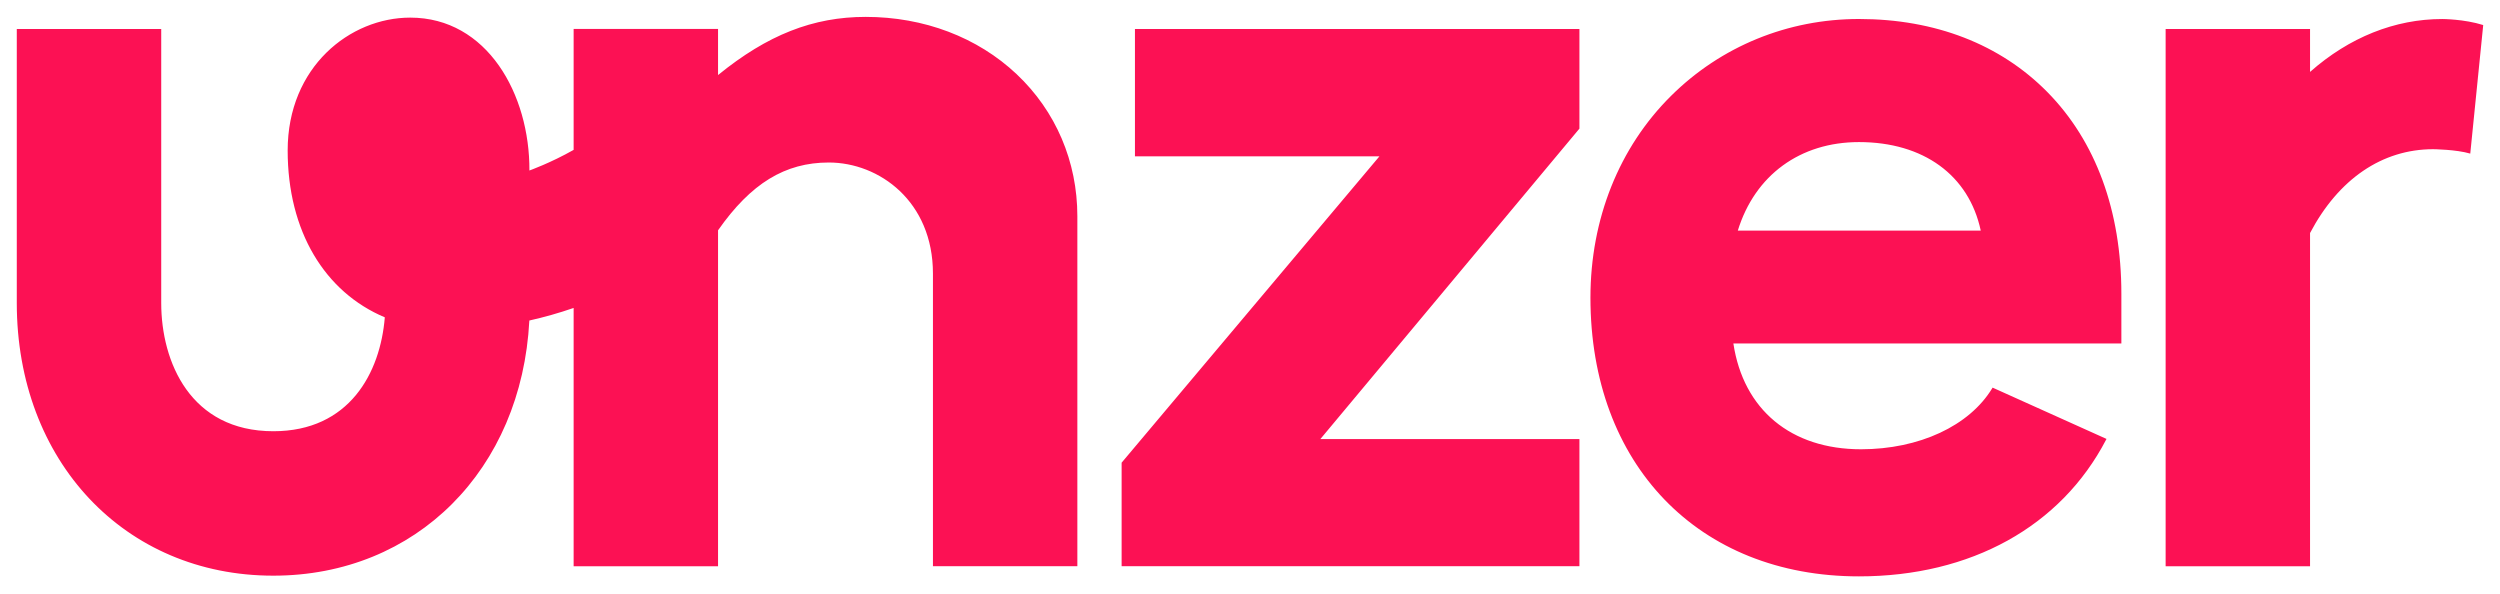
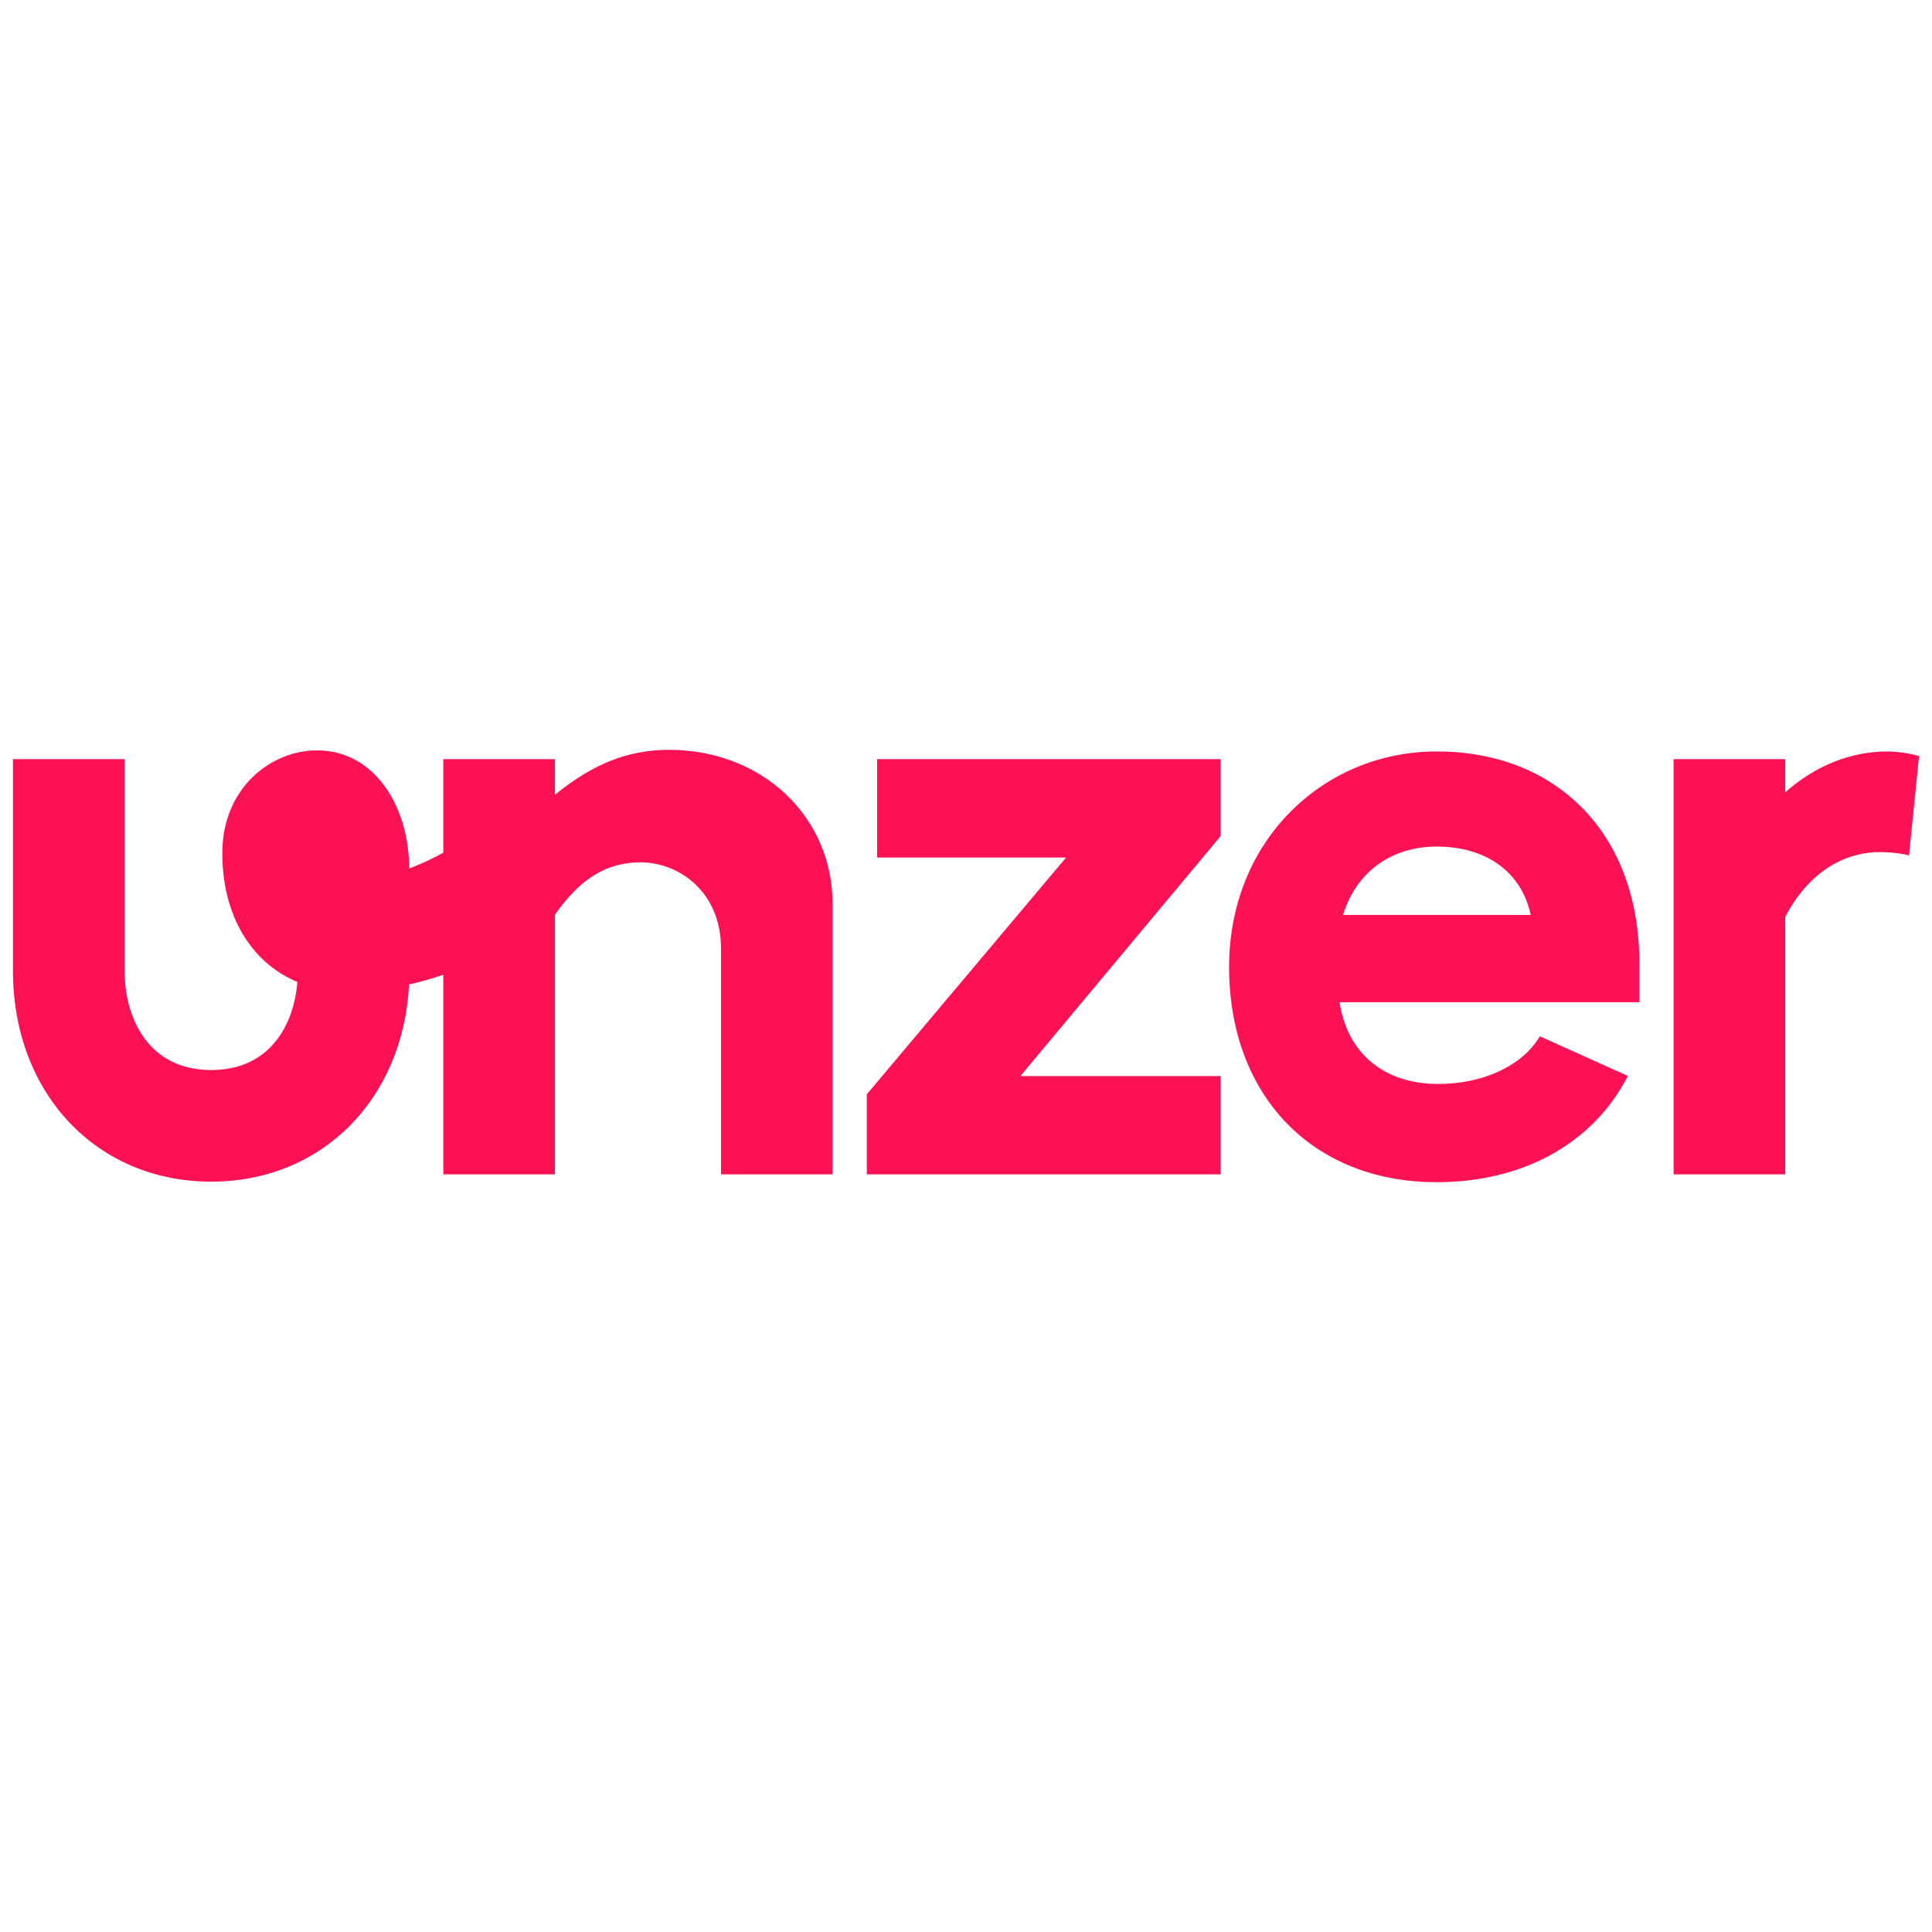
- <svg xmlns="http://www.w3.org/2000/svg" id="svg87" version="1.1" width="1024" height="243" viewBox="-6.689 -6.689 996.278 236.338">
+ <svg xmlns="http://www.w3.org/2000/svg" id="svg87" version="1.1" width="100px" height="100px" viewBox="-6.689 -6.689 996.278 236.338">
  <defs id="defs84" />
  <path style="fill:#fc1154;fill-opacity:1" id="path864" d="M 422.65,79.44 V 218.91 H 365.1 V 102.28 c 0,-28.74 -21.39,-44.25 -41.51,-44.25 -17.43,0 -31.05,8.33 -44.13,27.02 V 218.92 H 221.91 V 115.99 C 216.1,118 210.13,119.69 204.26,121 201.18,180.36 159.22,222.68 102.22,222.68 42.99,222.68 0,176.98 0,114.02 V 4.82 h 57.56 v 109.2 c 0,23.57 11.7,51.1 44.67,51.1 30.33,0 42.66,-23.3 44.43,-45.39 -23.91,-10.06 -38.71,-34.3 -38.71,-66.49 0,-33.34 24.86,-52.95 48.84,-52.95 30.68,0 47.66,30.56 47.5,60.93 0,0 8.51,-3.05 17.62,-8.22 V 4.81 h 57.55 V 23.18 C 299.15,7.16 317.33,0 338.31,0 c 23.18,0 44.55,8.11 60.16,22.84 15.6,14.72 24.18,34.82 24.18,56.6 z M 445.6,55.56 h 97.44 l -102.67,122 -0.08,0.09 v 41.26 H 622.73 V 168.25 H 519.48 L 622.65,44.62 622.73,44.53 V 4.82 H 445.6 Z M 809.2,29.95 c 19.3,19.58 29.5,47.36 29.5,80.34 v 19.86 H 684.08 c 3.99,26.41 22.98,42.16 50.86,42.16 23.17,0 43.21,-9.32 52.29,-24.31 l 0.15,-0.26 0.27,0.12 45.12,20.32 -0.16,0.32 c -18.03,34.61 -53.92,54.46 -98.49,54.46 -64,0 -107,-44.63 -107,-111.06 0,-31.32 11.41,-59.88 32.13,-80.43 19.91,-19.75 46.5,-30.63 74.88,-30.63 30.35,0.01 56.3,10.07 75.07,29.11 z m -26.54,55.21 c -4.73,-22.1 -22.84,-35.27 -48.53,-35.27 -23.44,0 -41.46,13.17 -48.28,35.27 z M 982.9,3.25 c -7.63,-2.4 -16.31,-2.4 -16.31,-2.4 -18.88,0 -37.09,7.29 -52.7,21.08 V 4.82 h -57.55 v 214.1 h 57.55 V 86.13 c 11.35,-21.54 28.77,-33.4 49.05,-33.4 0,0 9.12,0.08 14.8,1.75 z" class="st4" />
</svg>
